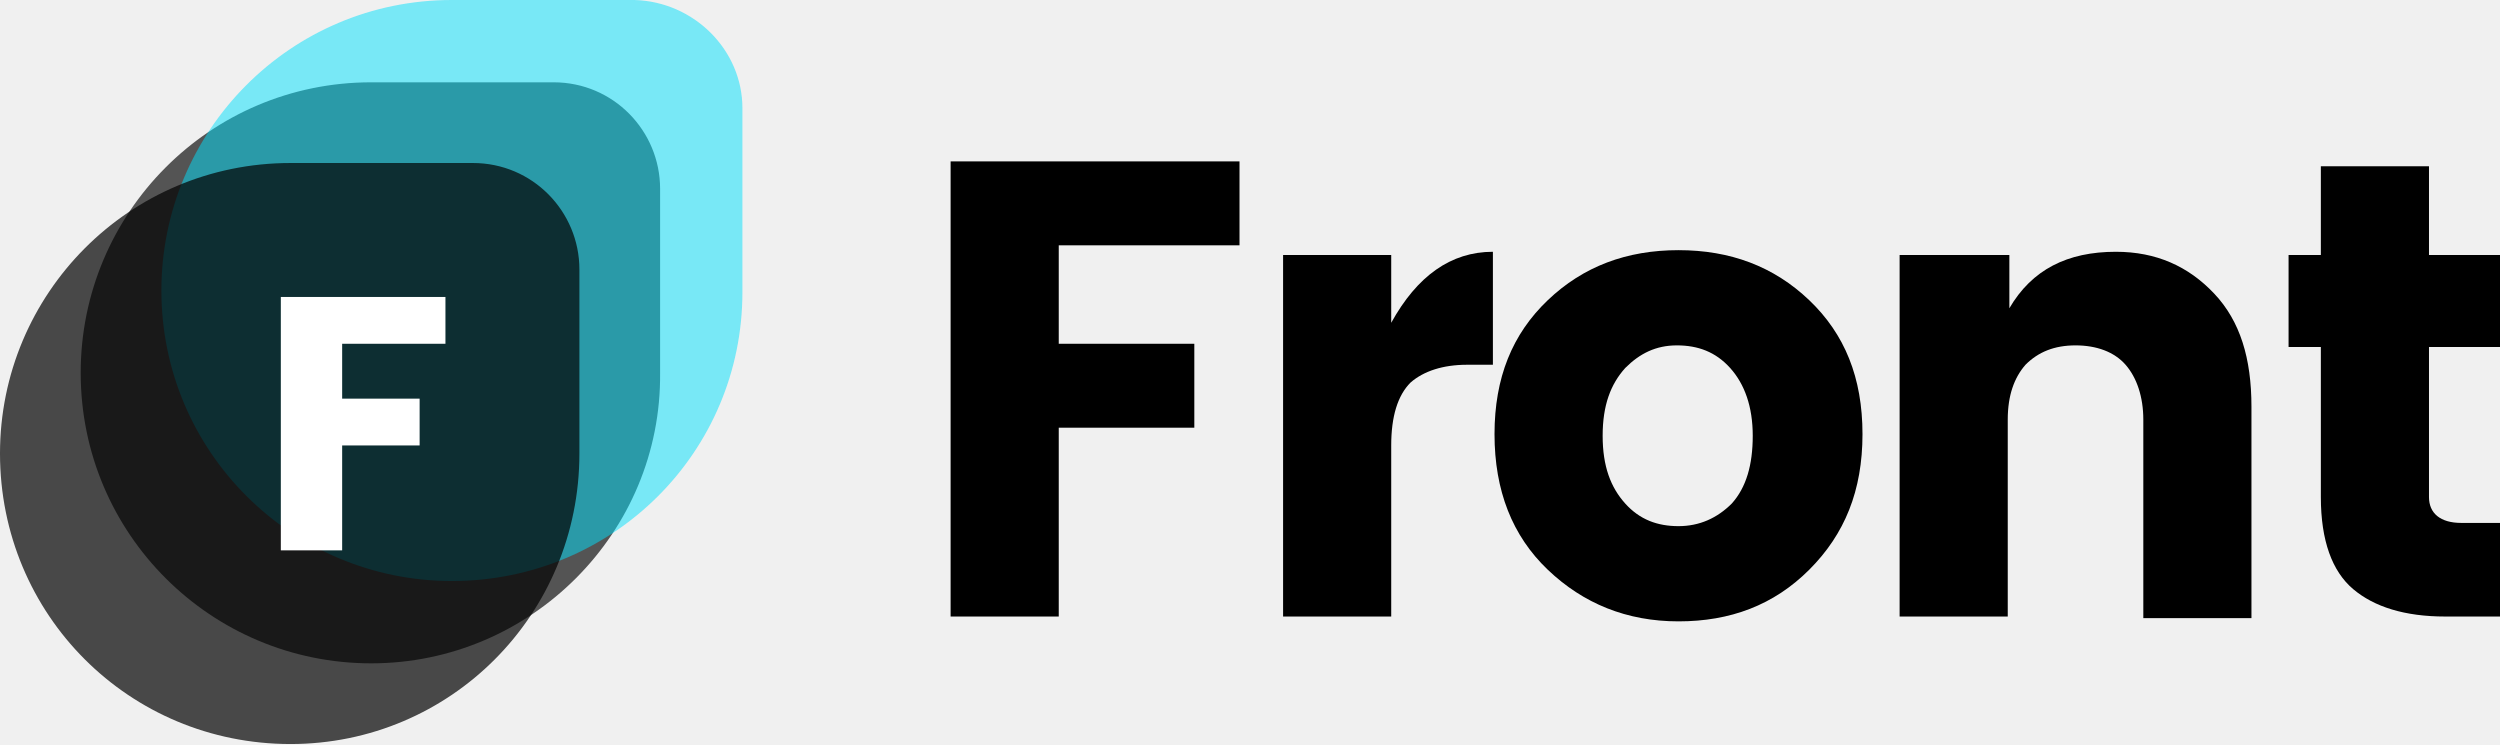
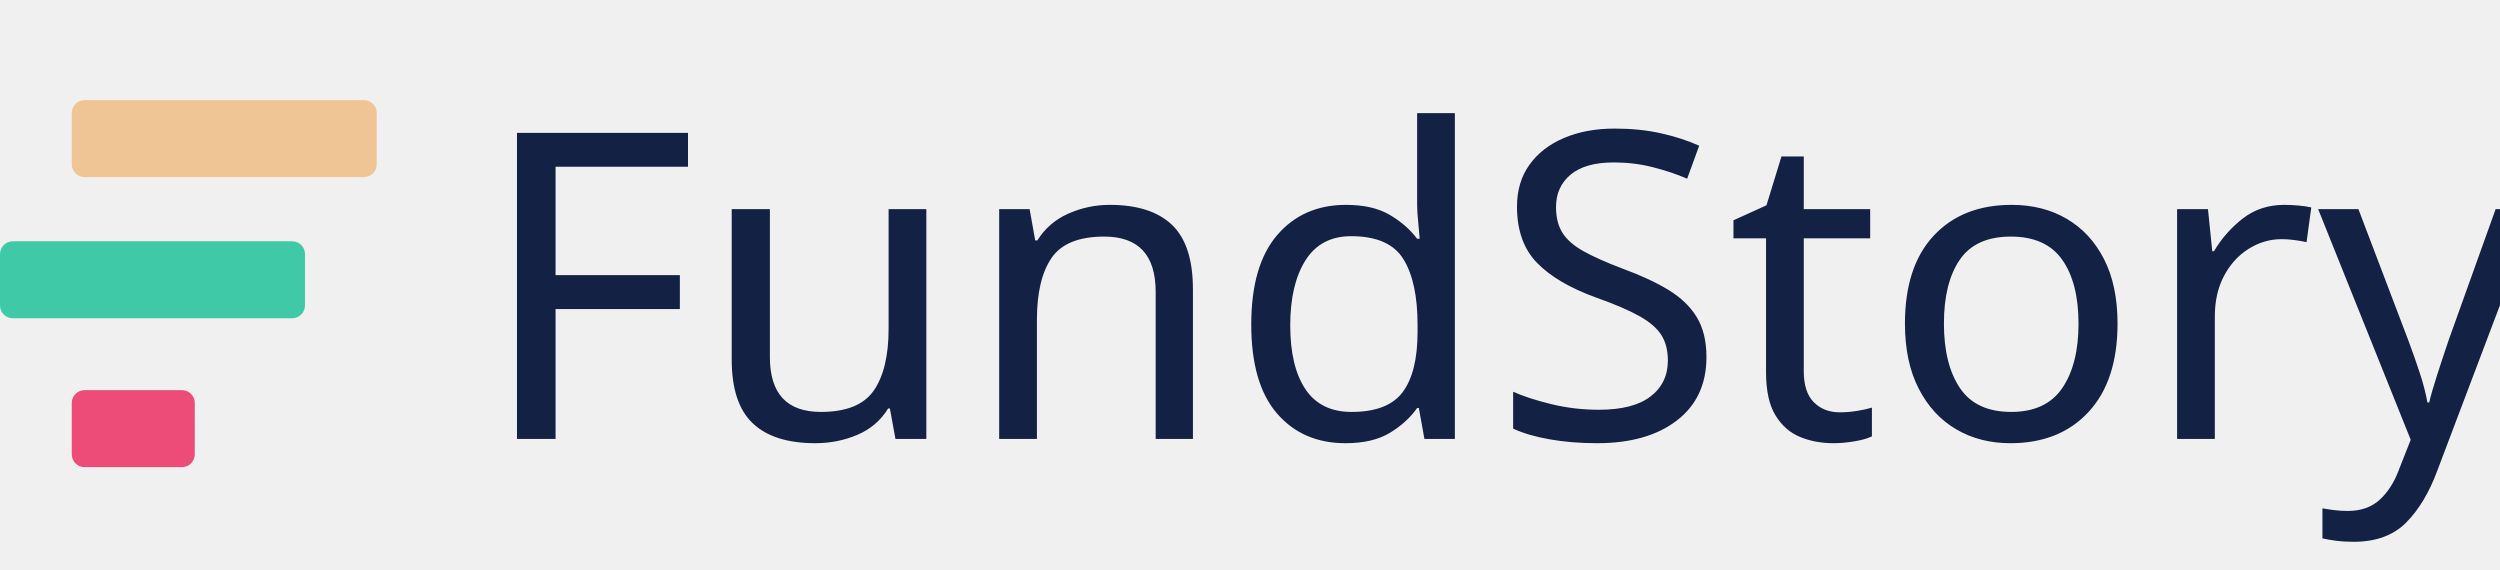
- <svg xmlns="http://www.w3.org/2000/svg" version="1.1" id="Layer_1" x="0px" y="0px" viewBox="0 0 154.9 46.1" style="enable-background:new 0 0 154.9 46.1;" xml:space="preserve">
-   <style type="text/css">
- 	.st0{fill:@@vars.style.color;}
- 	.st1{opacity:0.65; fill:@@vars.style.color; enable-background:new;}
- 	.st2{opacity:0.5; fill:#00DFFC; enable-background:new;}
- 	.st3{opacity:0.7; fill:@@vars.style.color; enable-background:new;}
- 	.st4{fill:#FFFFFF;}
- </style>
-   <path class="st0" d="M58.9,38.2V10h17.9v5.2H65.6v6.1H74v5.2h-8.4v11.7H58.9z" />
-   <path class="st0" d="M86.2,15.8V20c1.6-2.9,3.7-4.4,6.3-4.4v7h-1.6c-1.5,0-2.7,0.4-3.5,1.1c-0.8,0.8-1.2,2.1-1.2,3.9v10.6h-6.7V15.8  H86.2z" />
-   <path class="st0" d="M95.9,35.3c-2.2-2.1-3.3-4.9-3.3-8.4c0-3.5,1.1-6.2,3.3-8.3c2.2-2.1,4.9-3.1,8.1-3.1s5.9,1,8.1,3.1  s3.3,4.8,3.3,8.3s-1.1,6.2-3.3,8.4s-4.9,3.2-8.1,3.2S98.1,37.4,95.9,35.3z M107.3,31.2c0.9-1,1.3-2.4,1.3-4.2s-0.5-3.2-1.4-4.2  s-2-1.4-3.3-1.4s-2.3,0.5-3.2,1.4c-0.9,1-1.4,2.3-1.4,4.2s0.5,3.2,1.4,4.2s2,1.4,3.3,1.4S106.4,32.1,107.3,31.2z" />
-   <path class="st0" d="M124.5,15.8v3.3c1.4-2.4,3.6-3.5,6.6-3.5c2.5,0,4.5,0.9,6.1,2.6s2.3,4,2.3,7v13.1h-6.7V26  c0-1.4-0.4-2.6-1.1-3.4c-0.7-0.8-1.8-1.2-3.1-1.2s-2.3,0.4-3.1,1.2c-0.7,0.8-1.1,1.9-1.1,3.4v12.2h-6.7V15.8H124.5z" />
-   <path class="st0" d="M152.5,32.4h2.4v5.8h-3.4c-2.5,0-4.4-0.6-5.7-1.7c-1.3-1.1-2-3-2-5.7v-9.3h-2v-5.7h2v-5.5h6.7v5.5h4.4v5.7h-4.4  v9.3C150.5,31.8,151.2,32.4,152.5,32.4z" />
-   <path class="st1" d="M23,41.1L23,41.1c-9.9,0-18-8-18-18l0,0c0-9.9,8-18,18-18h11.3c3.7,0,6.6,3,6.6,6.6v11.4  C41,33,32.9,41.1,23,41.1z" />
-   <path class="st2" d="M28,36L28,36c-9.9,0-18-8-18-18l0,0c0-9.9,8-18,18-18h11.3C43,0.1,46,3.1,46,6.7v11.4C46,28,38,36,28,36z" />
-   <path class="st3" d="M18,46.1L18,46.1c-10,0-18-8-18-18l0,0c0-9.9,8-18,18-18h11.3c3.7,0,6.6,3,6.6,6.6v11.4  C35.9,38.1,27.9,46.1,18,46.1z" />
-   <path class="st4" d="M17.4,34.1V18.4h10.2v2.9h-6.4v3.4H26v2.9h-4.8v6.5H17.4z" />
+ <svg xmlns="http://www.w3.org/2000/svg" width="974px" height="222px" viewBox="0 0 974 222" version="1.1">
+   <g id="New-logo" stroke="none" stroke-width="1" fill="none" fill-rule="evenodd">
+     <g id="Group-5-Copy" transform="translate(-2572, -2707)">
+       <g id="Group-2-Copy-4" transform="translate(2572, 2707)">
+         <text id="FundStory-Copy" font-family="Assistant-SemiBold, Assistant" font-size="167" font-weight="500" fill="#132144">
+           <tspan x="185.215" y="171">FundStory</tspan>
+         </text>
+         <g id="Group" transform="translate(0, 39)">
+           <rect id="Rectangle" fill="#F0C596" x="27.957" y="0" width="118.817" height="30" rx="5" />
+           <rect id="Rectangle-Copy-11" fill="#40C9A7" x="0" y="55" width="118.817" height="30" rx="5" />
+           <rect id="Rectangle-Copy-12" fill="#ED4C78" x="27.957" y="113" width="47.926" height="30" rx="5" />
+         </g>
+       </g>
+     </g>
+   </g>
</svg>
